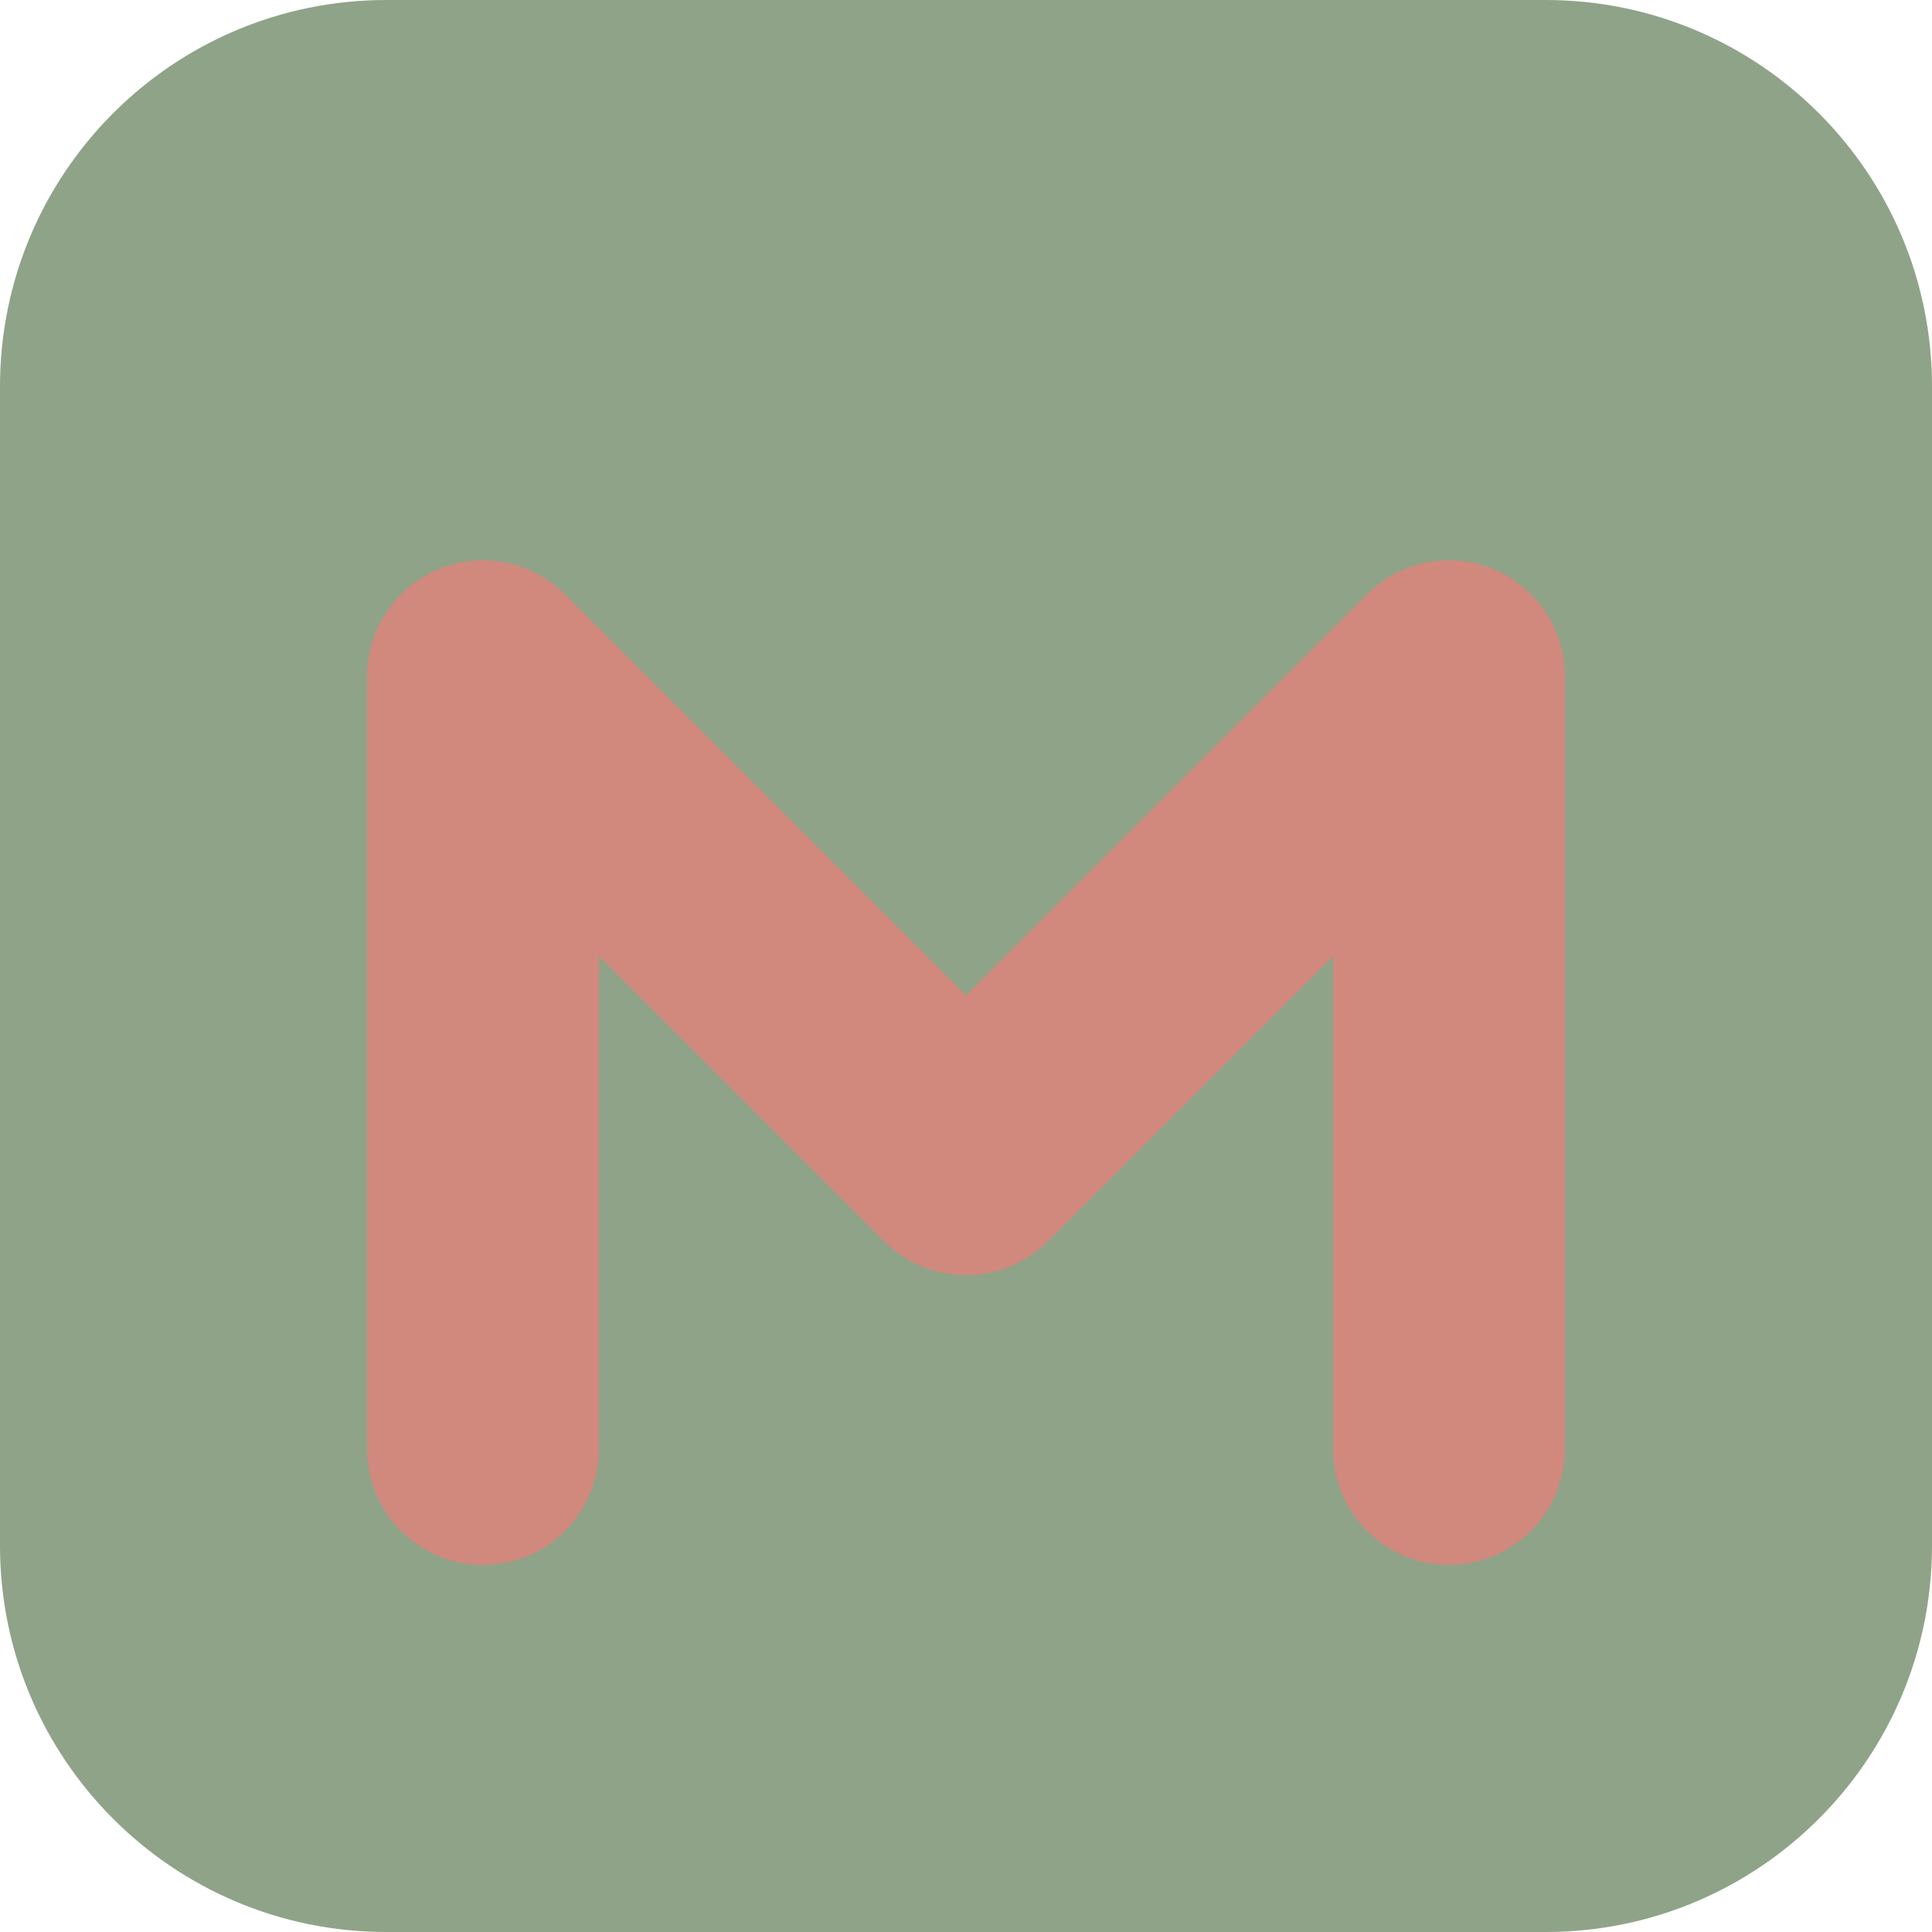
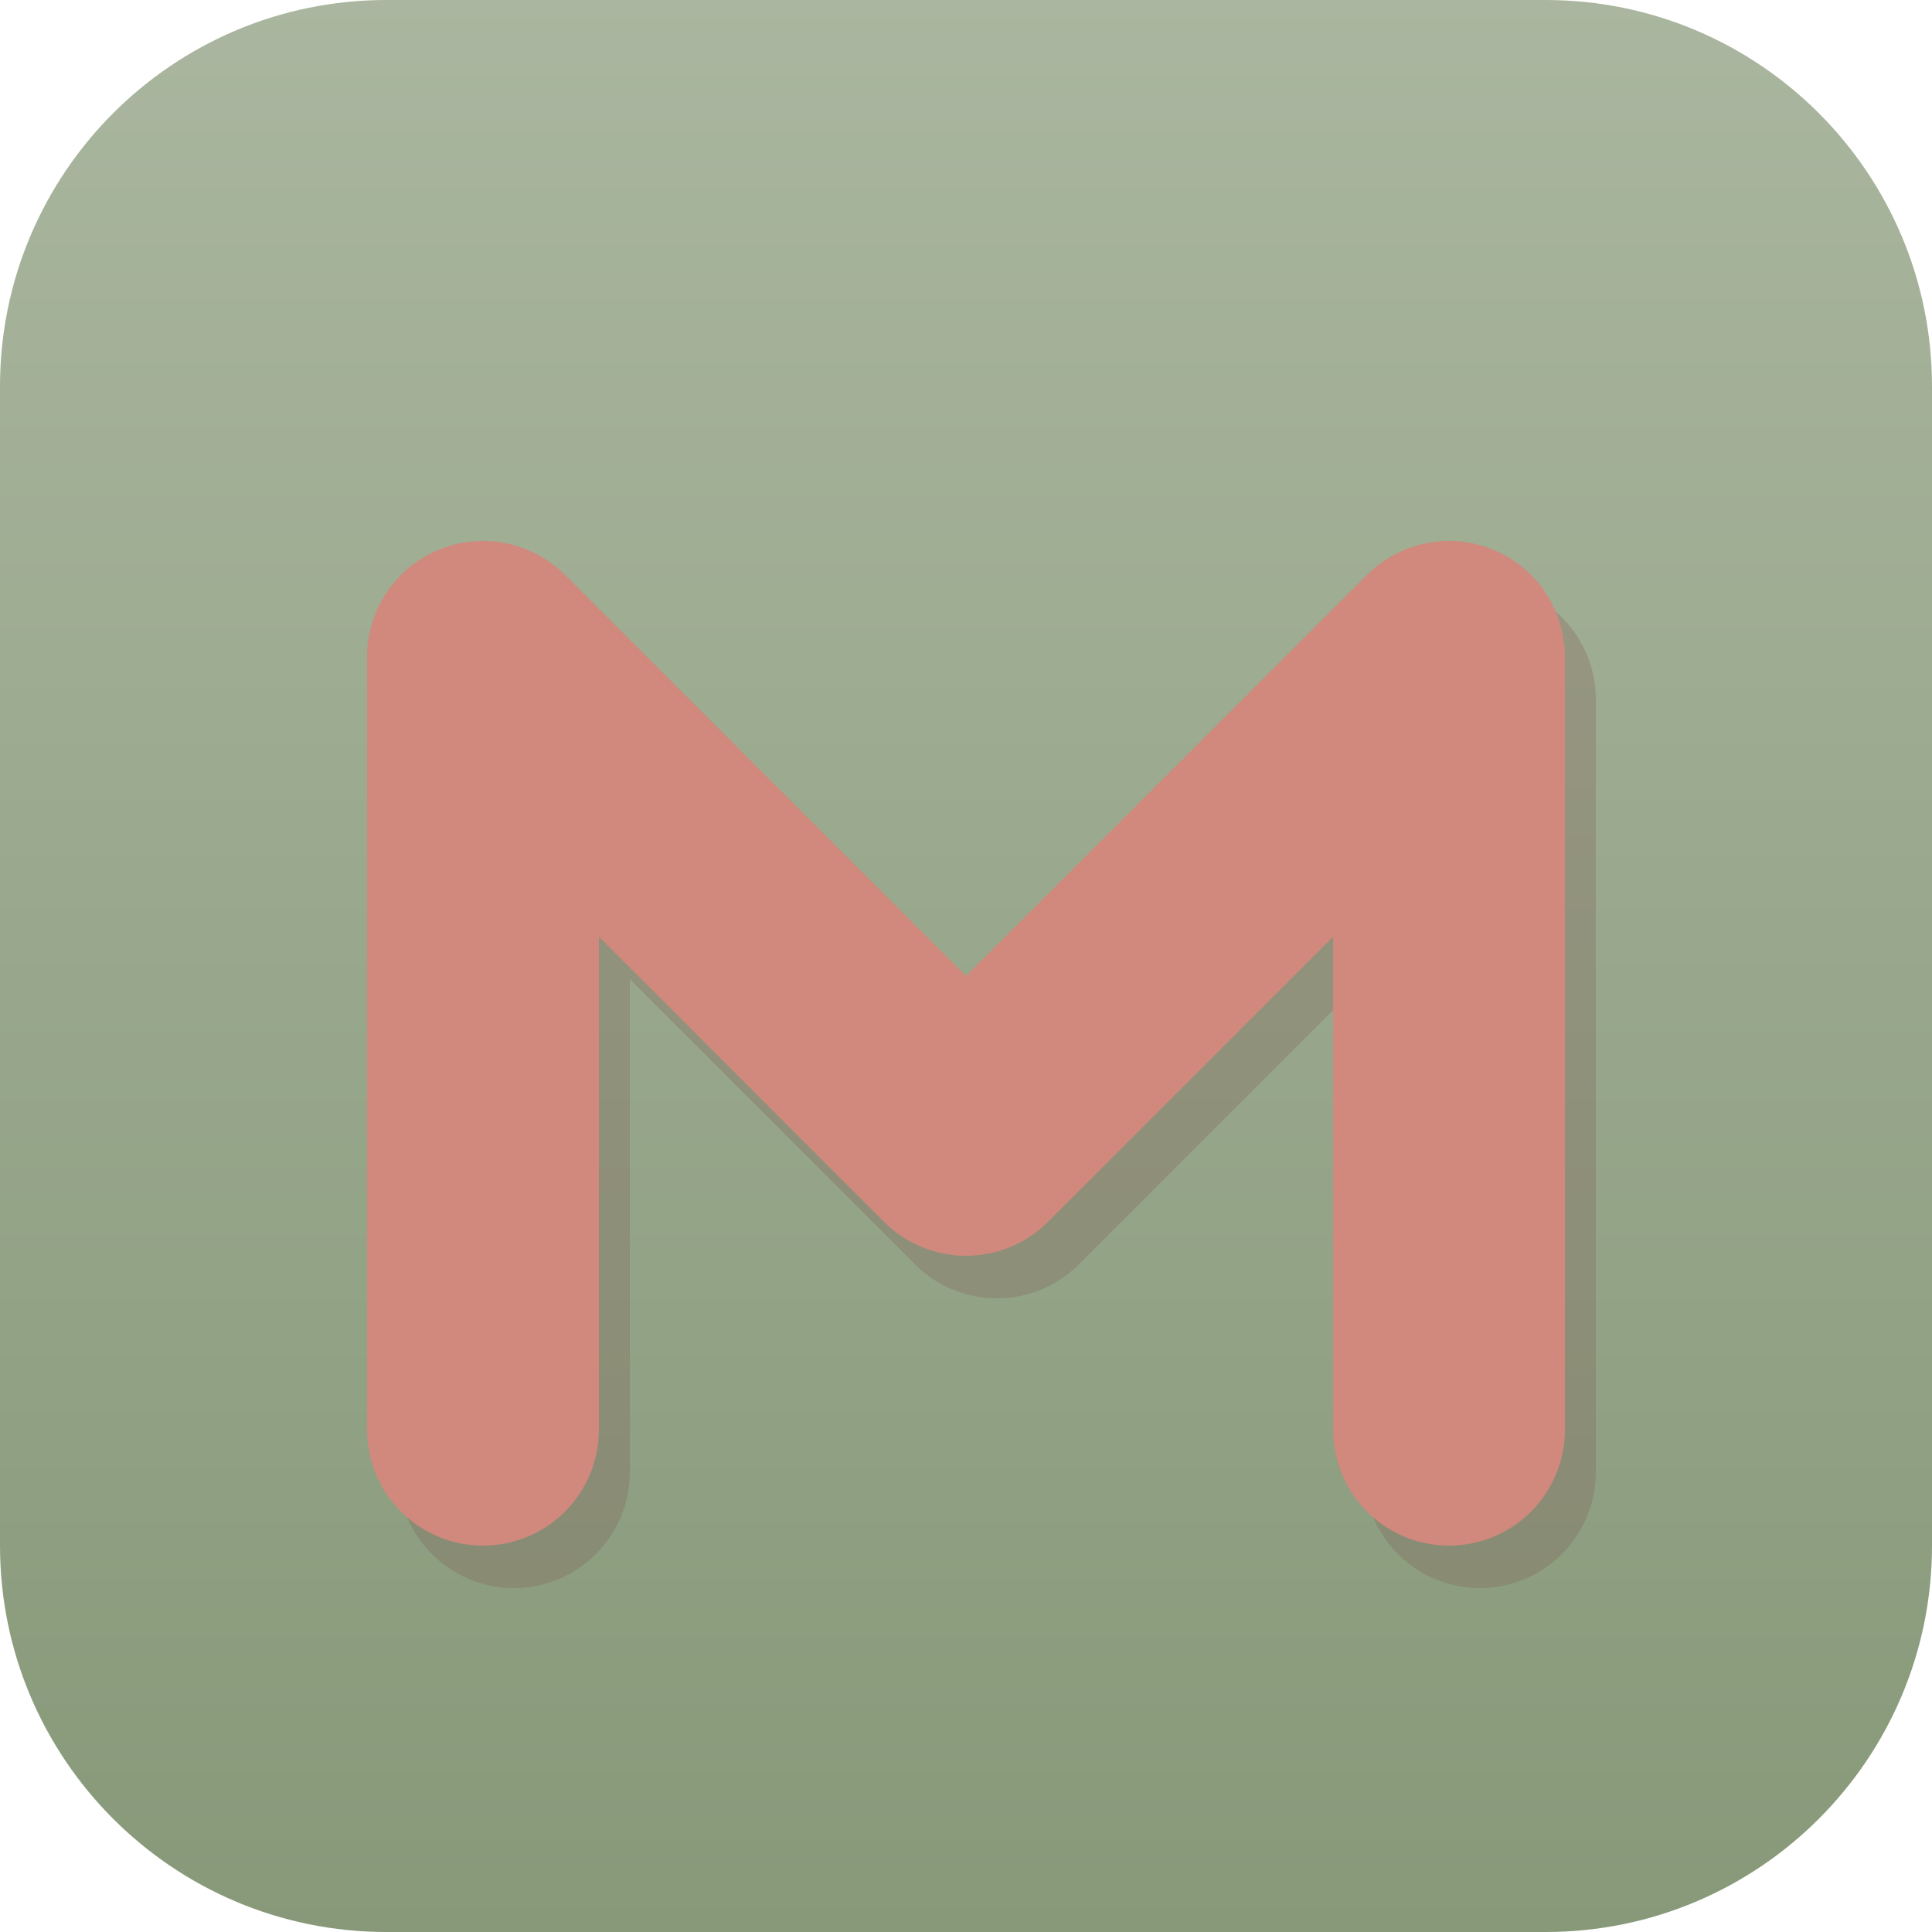
<svg xmlns="http://www.w3.org/2000/svg" viewBox="0 0 100 100">
-   <rect width="100" height="100" rx="20" fill="#8FA388" />
-   <path d="M25 75 L25 35 L50 60 L75 35 L75 75" fill="none" stroke="#D0897C" stroke-width="12" stroke-linecap="round" stroke-linejoin="round" />
+   <defs>
+     <linearGradient id="p" x1="0" y1="0" x2="0" y2="1">
+       <stop offset="0" stop-color="#aab69f" />
+       <stop offset="1" stop-color="#879979" />
+     </linearGradient>
+   </defs>
+   <rect width="100" height="100" rx="20" fill="url(#p)" />
+   <path d="M25 74 L25 34 L50 59 L75 34 L75 74" fill="none" stroke="#7c5b52" stroke-width="12" stroke-linecap="round" stroke-linejoin="round" opacity="0.28" transform="translate(1.6,2.2)" />
+   <path d="M25 74 L25 34 L50 59 L75 34 L75 74" fill="none" stroke="#D0897C" stroke-width="12" stroke-linecap="round" stroke-linejoin="round" />
</svg>
